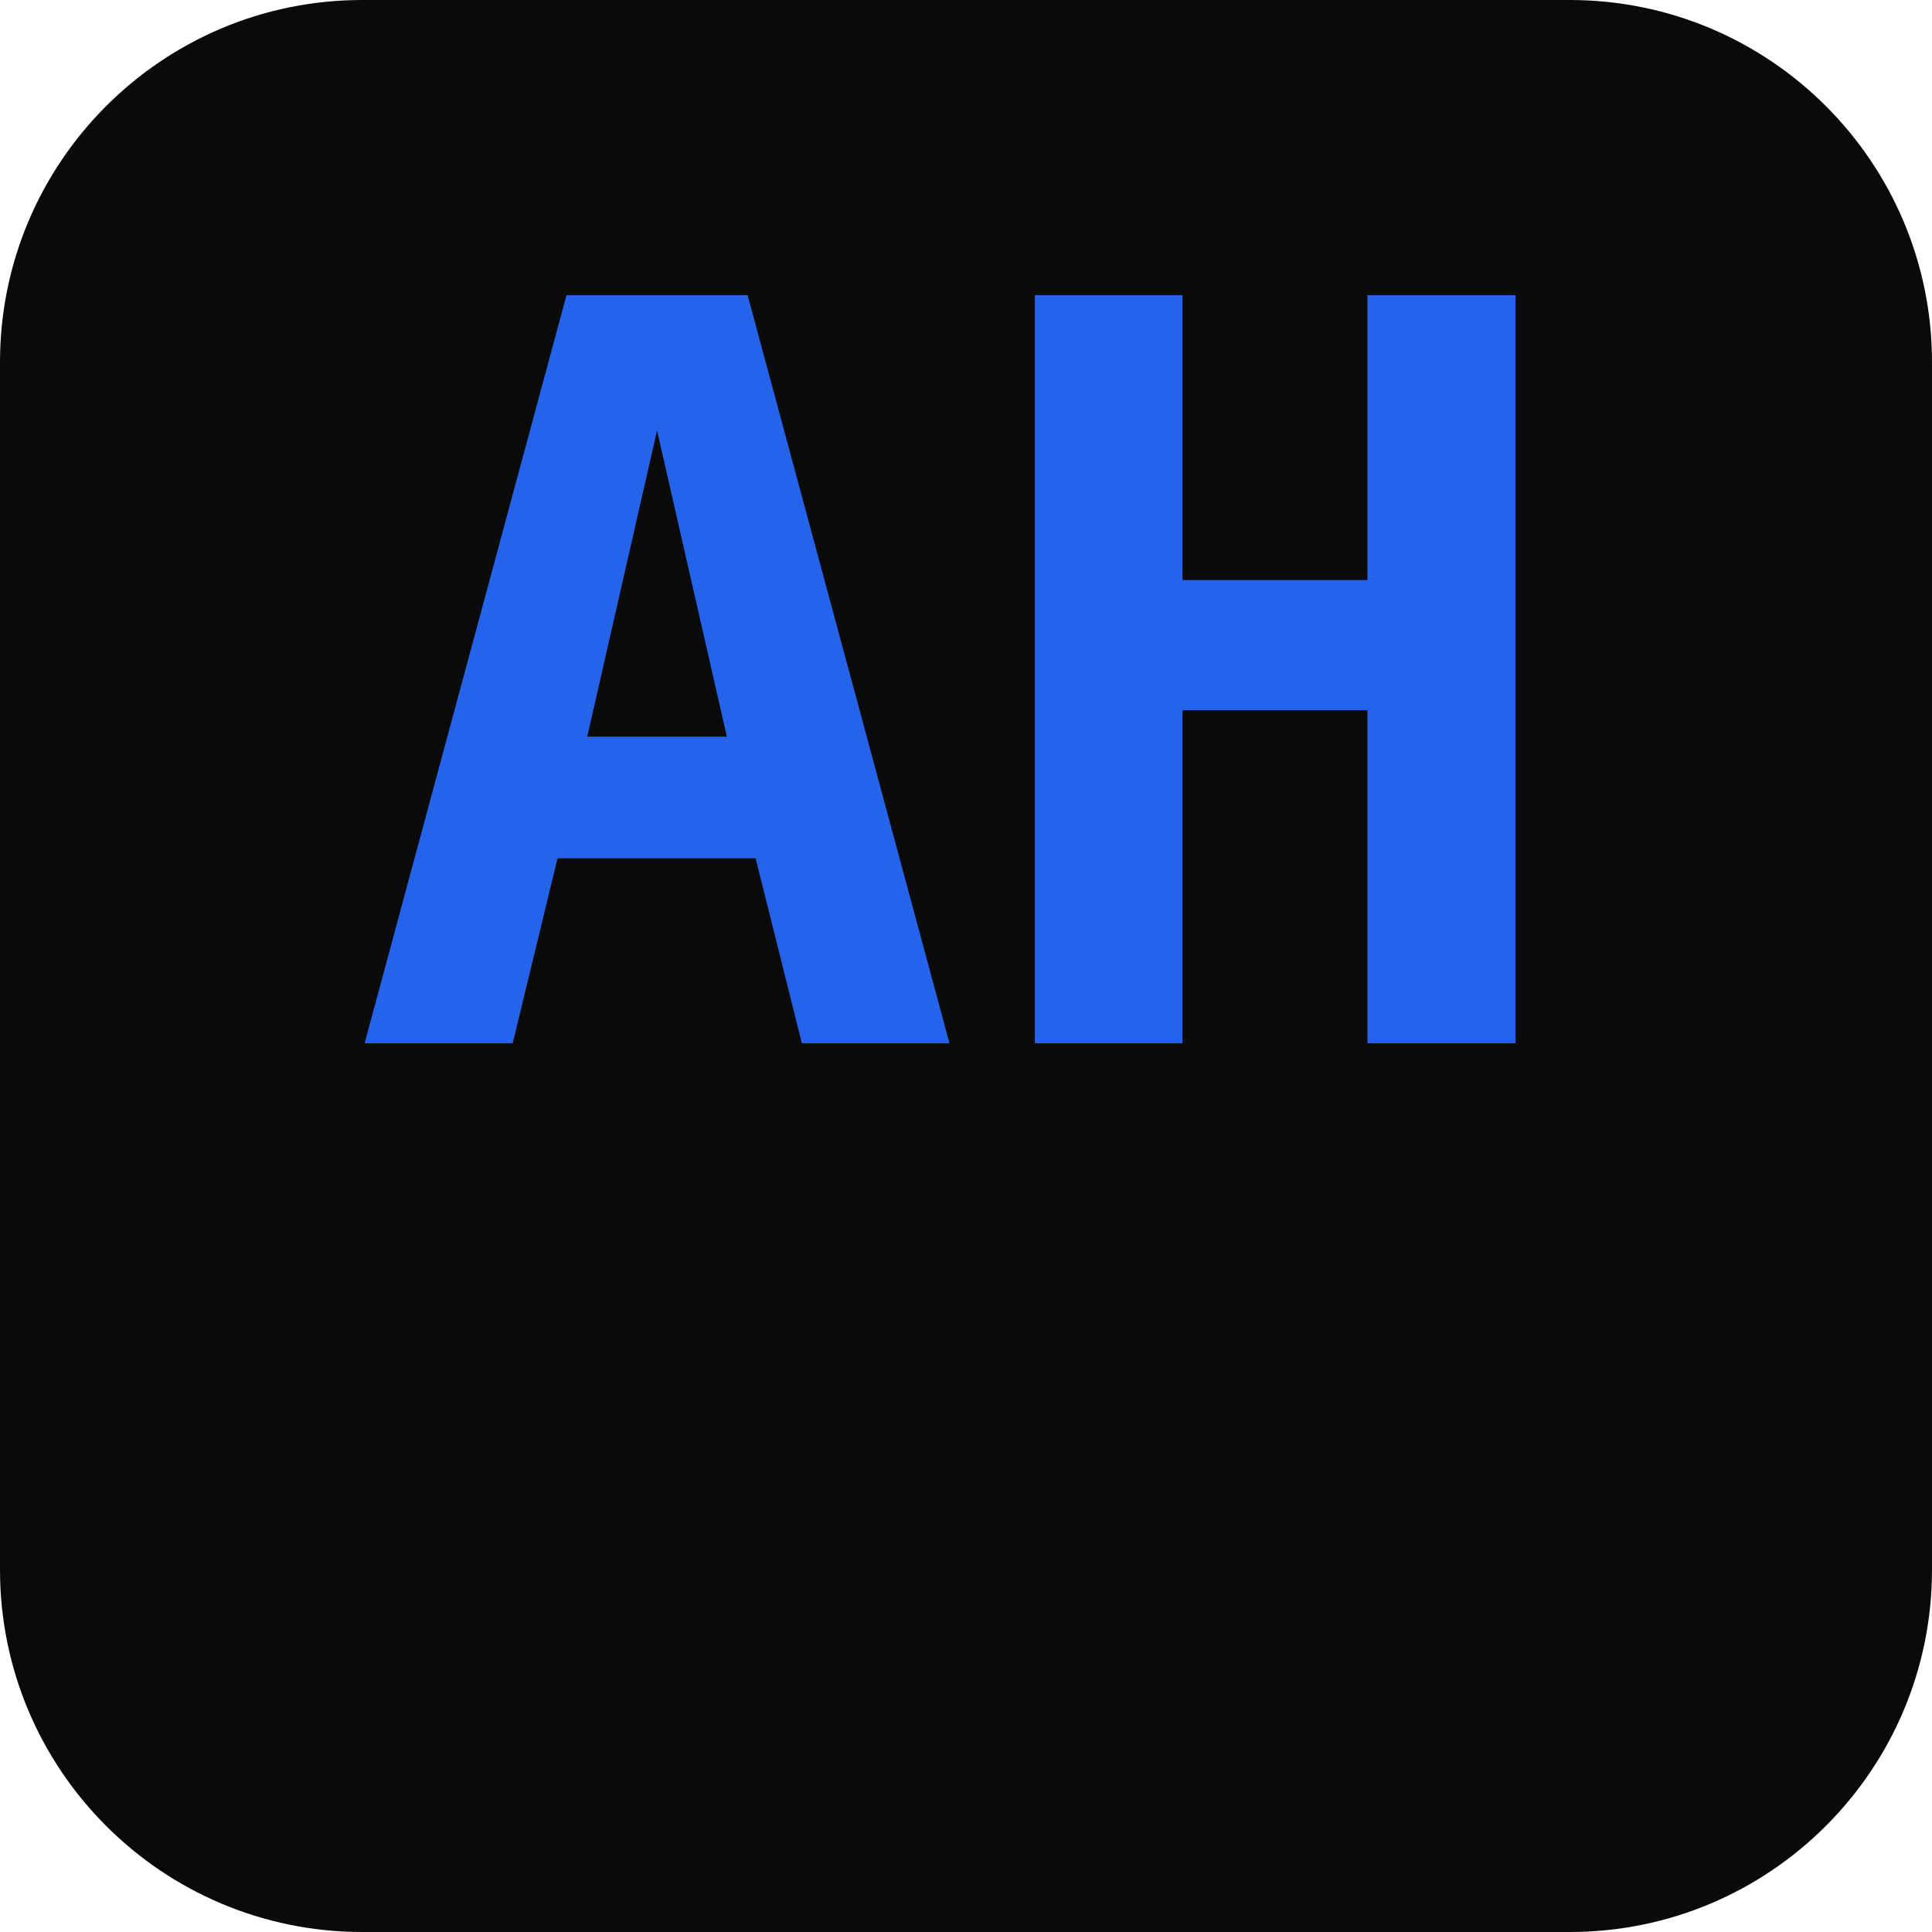
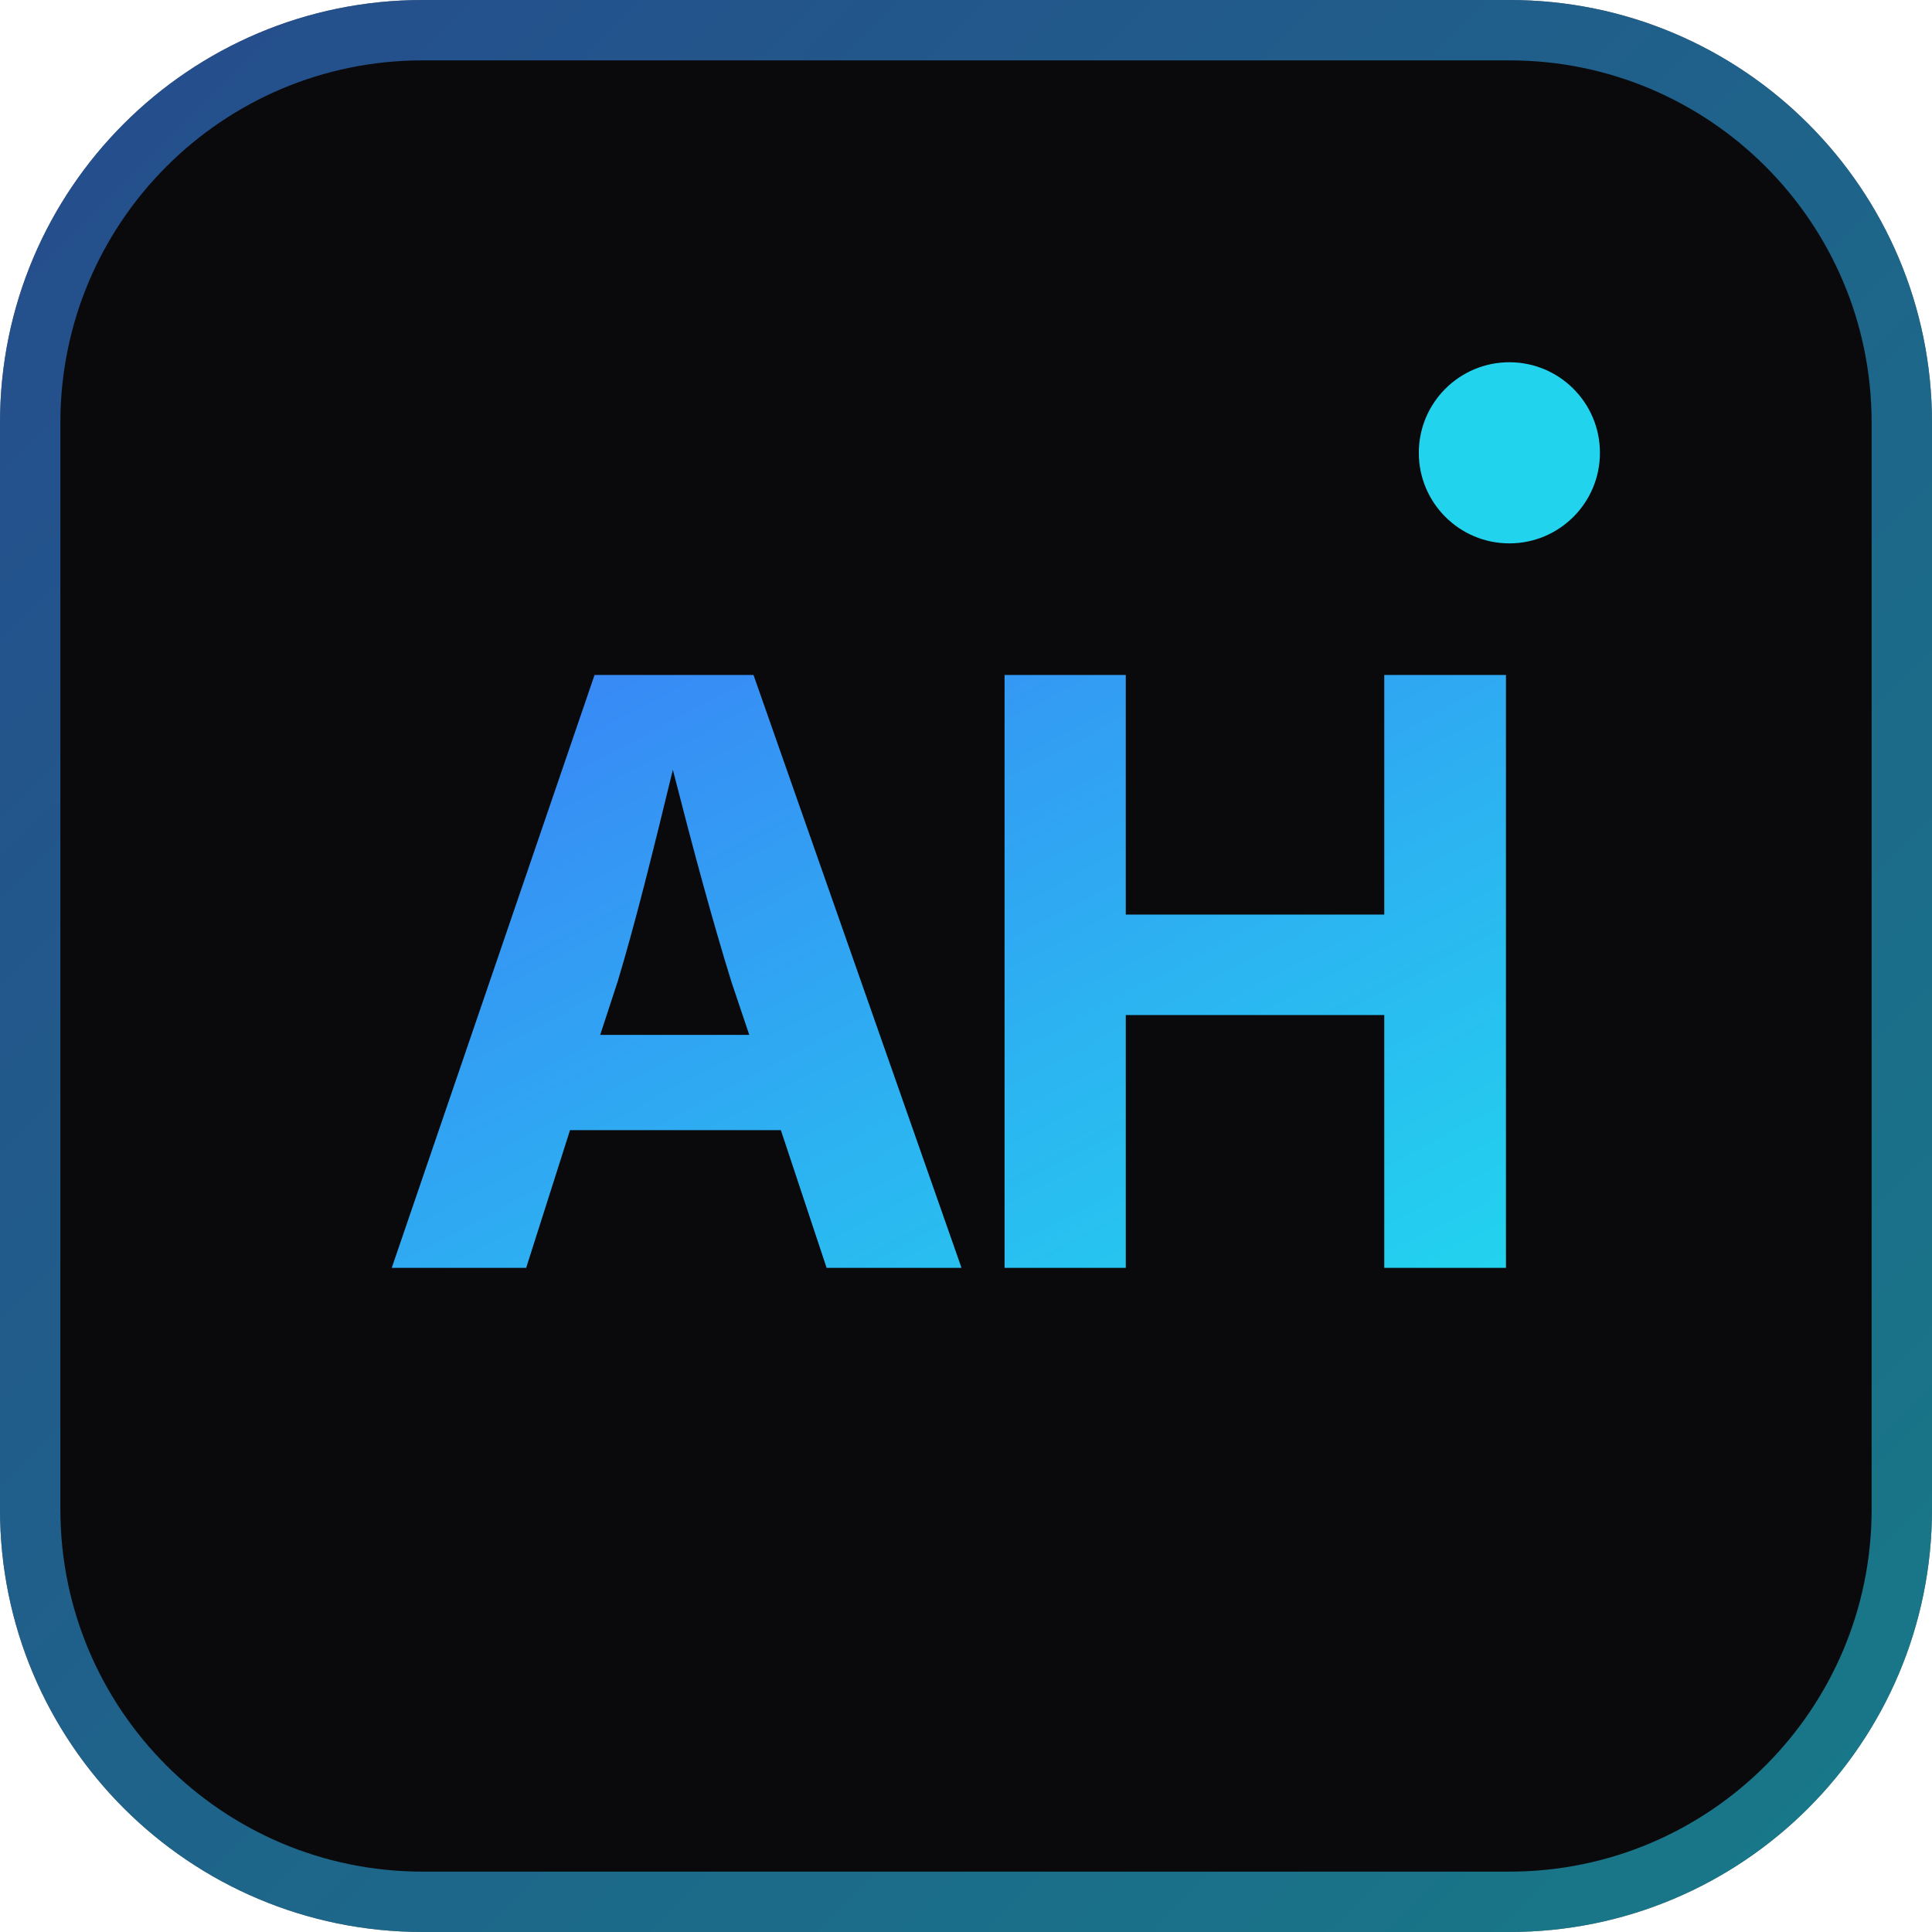
<svg xmlns="http://www.w3.org/2000/svg" viewBox="0 0 64 64">
-   <rect width="64" height="64" rx="12" fill="#0a0a0a" />
-   <text x="50%" y="54%" text-anchor="middle" font-family="JetBrains Mono, monospace" font-weight="700" font-size="34" fill="#2563eb">AH</text>
+   <defs>
+     <linearGradient id="g" x1="0" y1="0" x2="1" y2="1">
+       <stop offset="0%" stop-color="#3b82f6" />
+       <stop offset="100%" stop-color="#22d3ee" />
+     </linearGradient>
+   </defs>
+   <rect width="64" height="64" rx="14" fill="#0a0a0c" />
+   <rect x="1" y="1" width="62" height="62" rx="13" fill="none" stroke="url(#g)" stroke-opacity="0.55" stroke-width="2" />
+   <text x="32" y="42" text-anchor="middle" font-family="'Space Grotesk','Inter',system-ui,sans-serif" font-size="27" font-weight="700" letter-spacing="-1" fill="url(#g)">AH</text>
+   <circle cx="50" cy="15" r="3" fill="#22d3ee" />
</svg>
